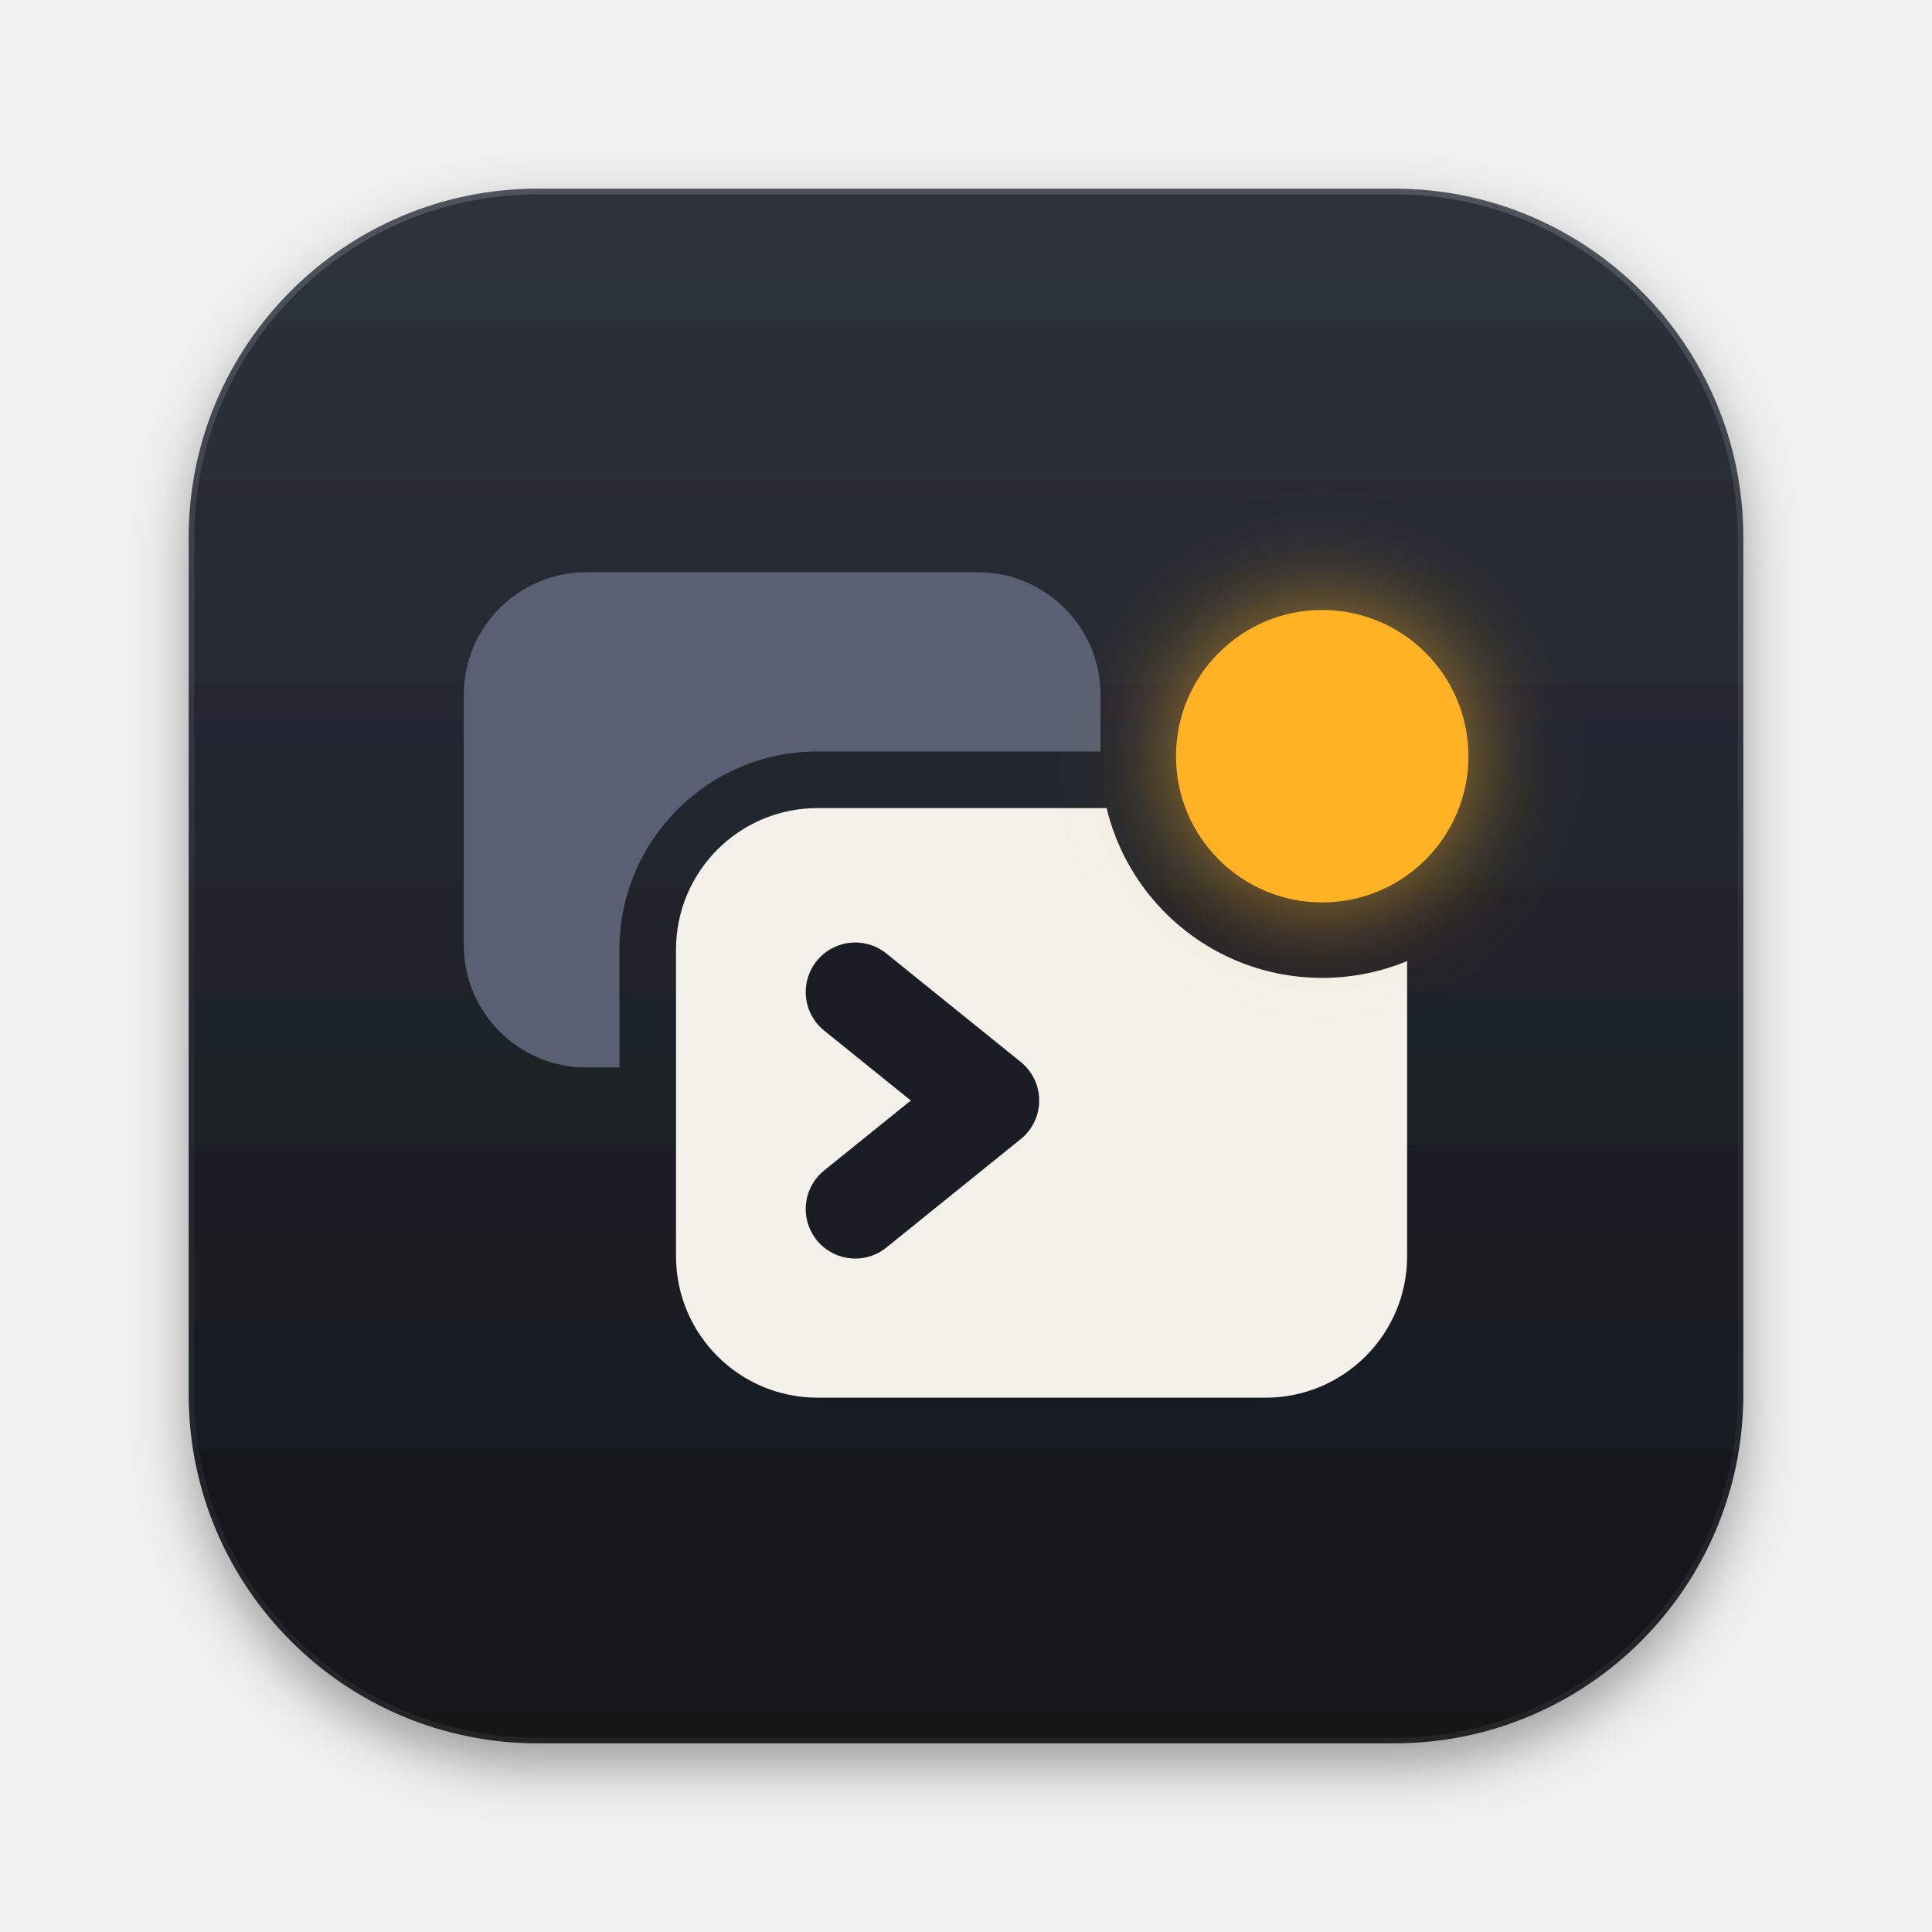
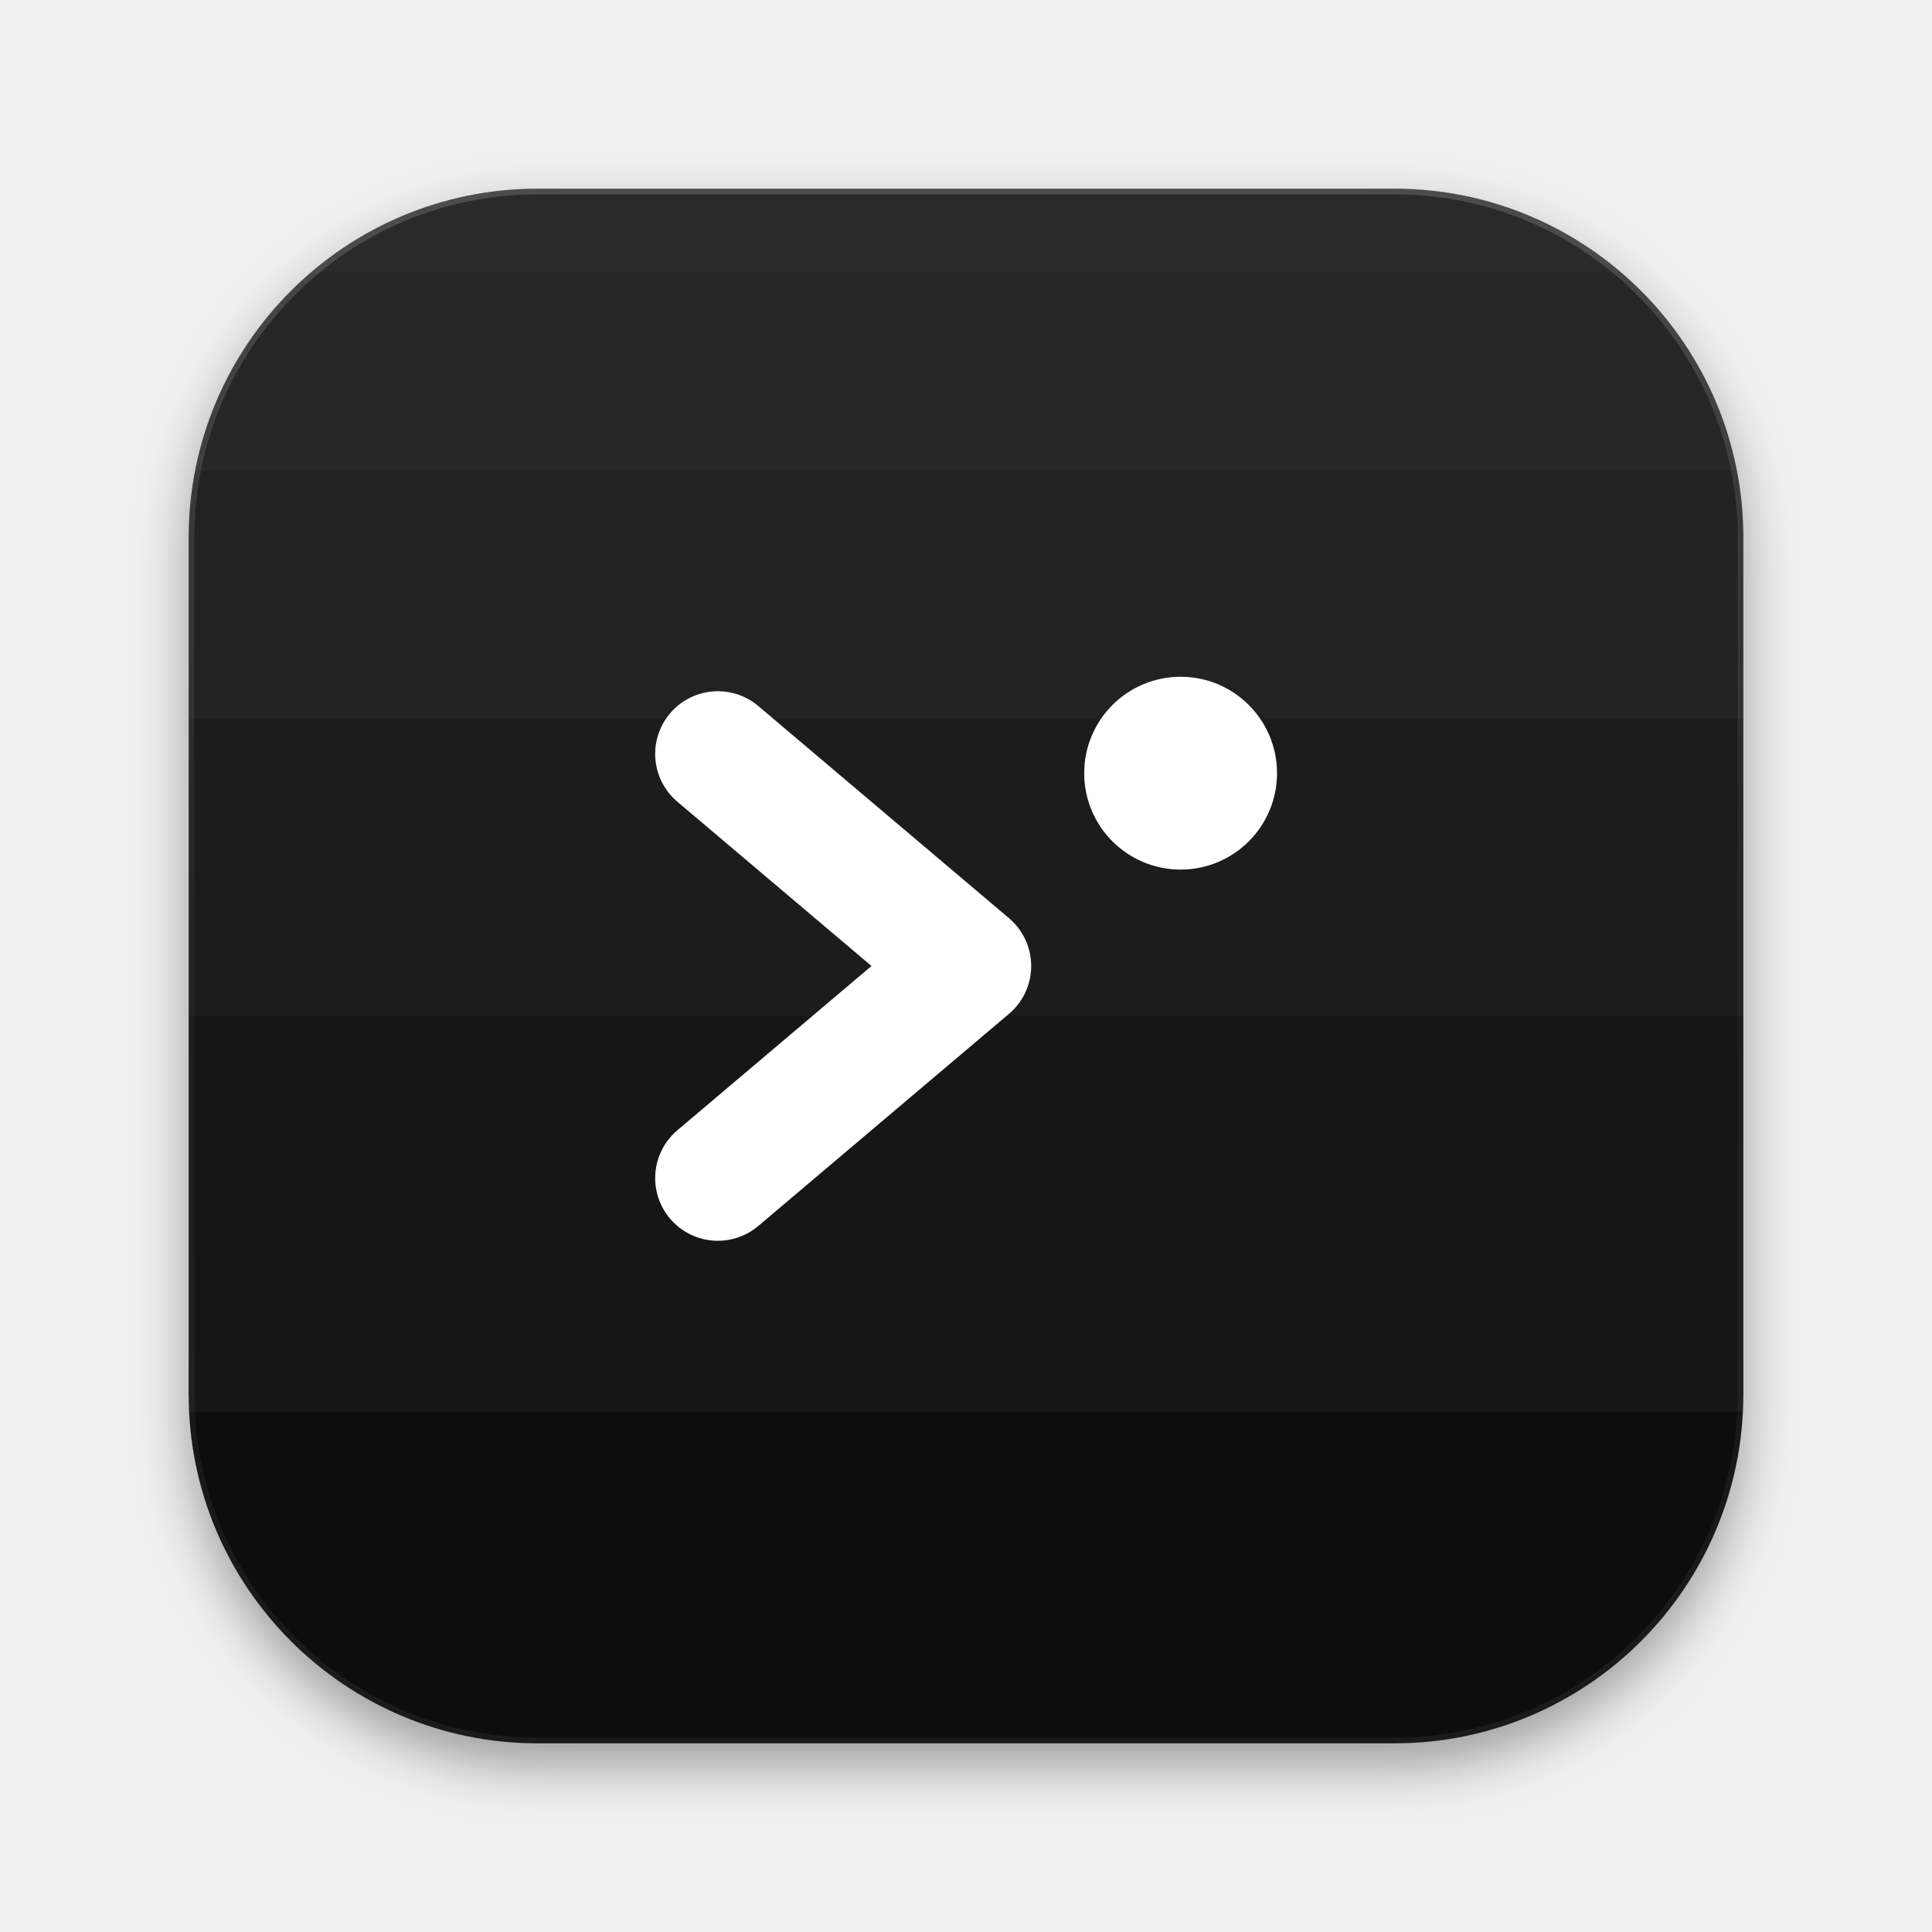
<svg xmlns="http://www.w3.org/2000/svg" viewBox="0 0 1024 1024" width="1024" height="1024">
  <defs>
    <linearGradient id="body" x1="0" y1="0" x2="0" y2="1">
-       <stop offset="0" stop-color="#2E323C" />
-       <stop offset="1" stop-color="#121419" />
+       <stop offset="0" stop-color="#2A2A2A" />
+       <stop offset="1" stop-color="#0B0B0B" />
    </linearGradient>
    <linearGradient id="rim" x1="0" y1="0" x2="0" y2="1">
      <stop offset="0" stop-color="#FFFFFF" stop-opacity="0.16" />
      <stop offset="0.5" stop-color="#FFFFFF" stop-opacity="0.03" />
      <stop offset="1" stop-color="#FFFFFF" stop-opacity="0.06" />
    </linearGradient>
    <filter id="shadow" x="-10%" y="-10%" width="120%" height="130%">
      <feDropShadow dx="0" dy="12" stdDeviation="14" flood-color="#000" flood-opacity="0.35" />
    </filter>
-     <filter id="glow" x="-100%" y="-100%" width="300%" height="300%">
-       <feGaussianBlur stdDeviation="1.1" />
-     </filter>
  </defs>
  <rect x="100" y="100" width="824" height="824" rx="185" fill="url(#body)" filter="url(#shadow)" />
  <rect x="101.5" y="101.5" width="821" height="821" rx="183.5" fill="none" stroke="url(#rim)" stroke-width="3" />
-   <g transform="translate(195.8 215.8) scale(25)">
-     <mask id="ib">
-       <rect x="-2" y="-2" width="28" height="28" fill="#fff" />
-       <circle cx="20.2" cy="7.4" r="4.7" fill="#000" />
-       <rect x="5.3" y="7.3" width="17.9" height="14.9" rx="4.2" fill="#000" />
-     </mask>
-     <mask id="if">
-       <rect x="-2" y="-2" width="28" height="28" fill="#fff" />
-       <circle cx="20.2" cy="7.4" r="4.7" fill="#000" />
-     </mask>
-     <rect x="2" y="3.5" width="13.5" height="10.5" rx="2.6" fill="#596071" fill-opacity="1" mask="url(#ib)" />
-     <rect x="6.5" y="8.5" width="15.5" height="12.5" rx="3" fill="#F4F1EA" mask="url(#if)" />
-     <path d="M10.3 12.4 L13.15 14.7 L10.3 17" fill="none" stroke="#1A1D23" stroke-width="2.1" stroke-linecap="round" stroke-linejoin="round" />
-     <circle cx="20.2" cy="7.4" r="3.1" fill="#FFB224" opacity="0.65" filter="url(#glow)" />
-     <circle cx="20.2" cy="7.4" r="3.1" fill="#FFB224" />
+   <g transform="translate(242.5 256.5) scale(5.11)">
+     <path d="M27 28 L53 50 L27 72" fill="none" stroke="#FFFFFF" stroke-width="13" stroke-linecap="round" stroke-linejoin="round" />
+     <circle cx="75" cy="30" r="10" fill="#FFFFFF" />
  </g>
</svg>
